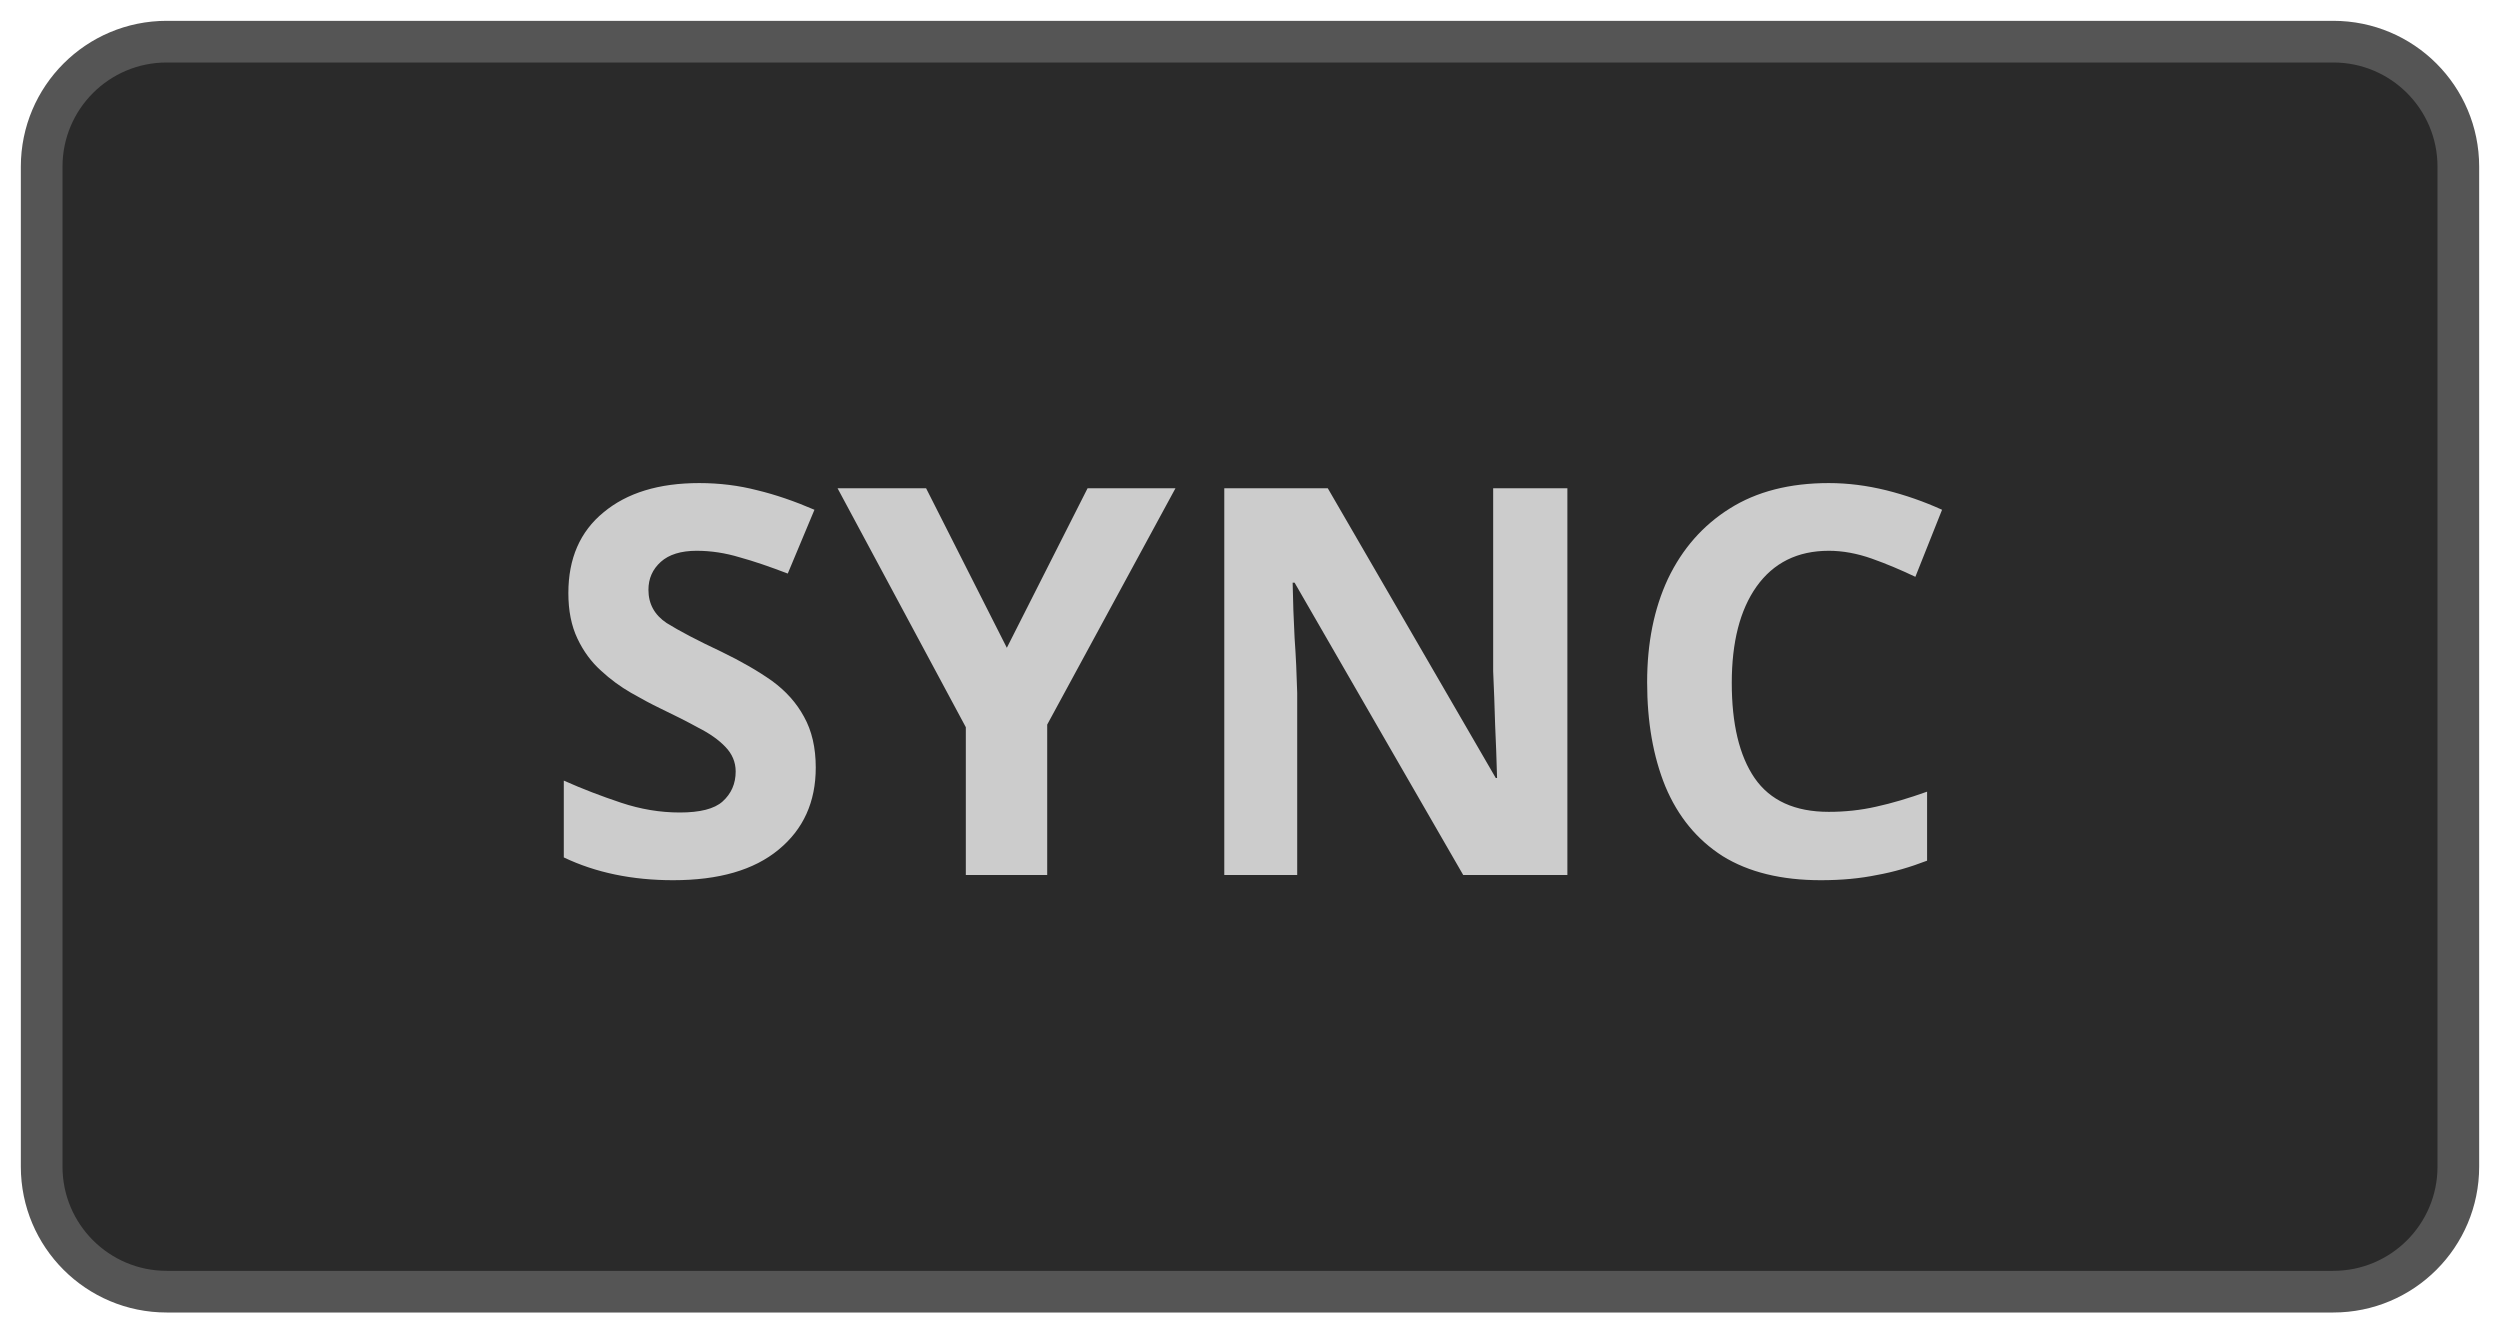
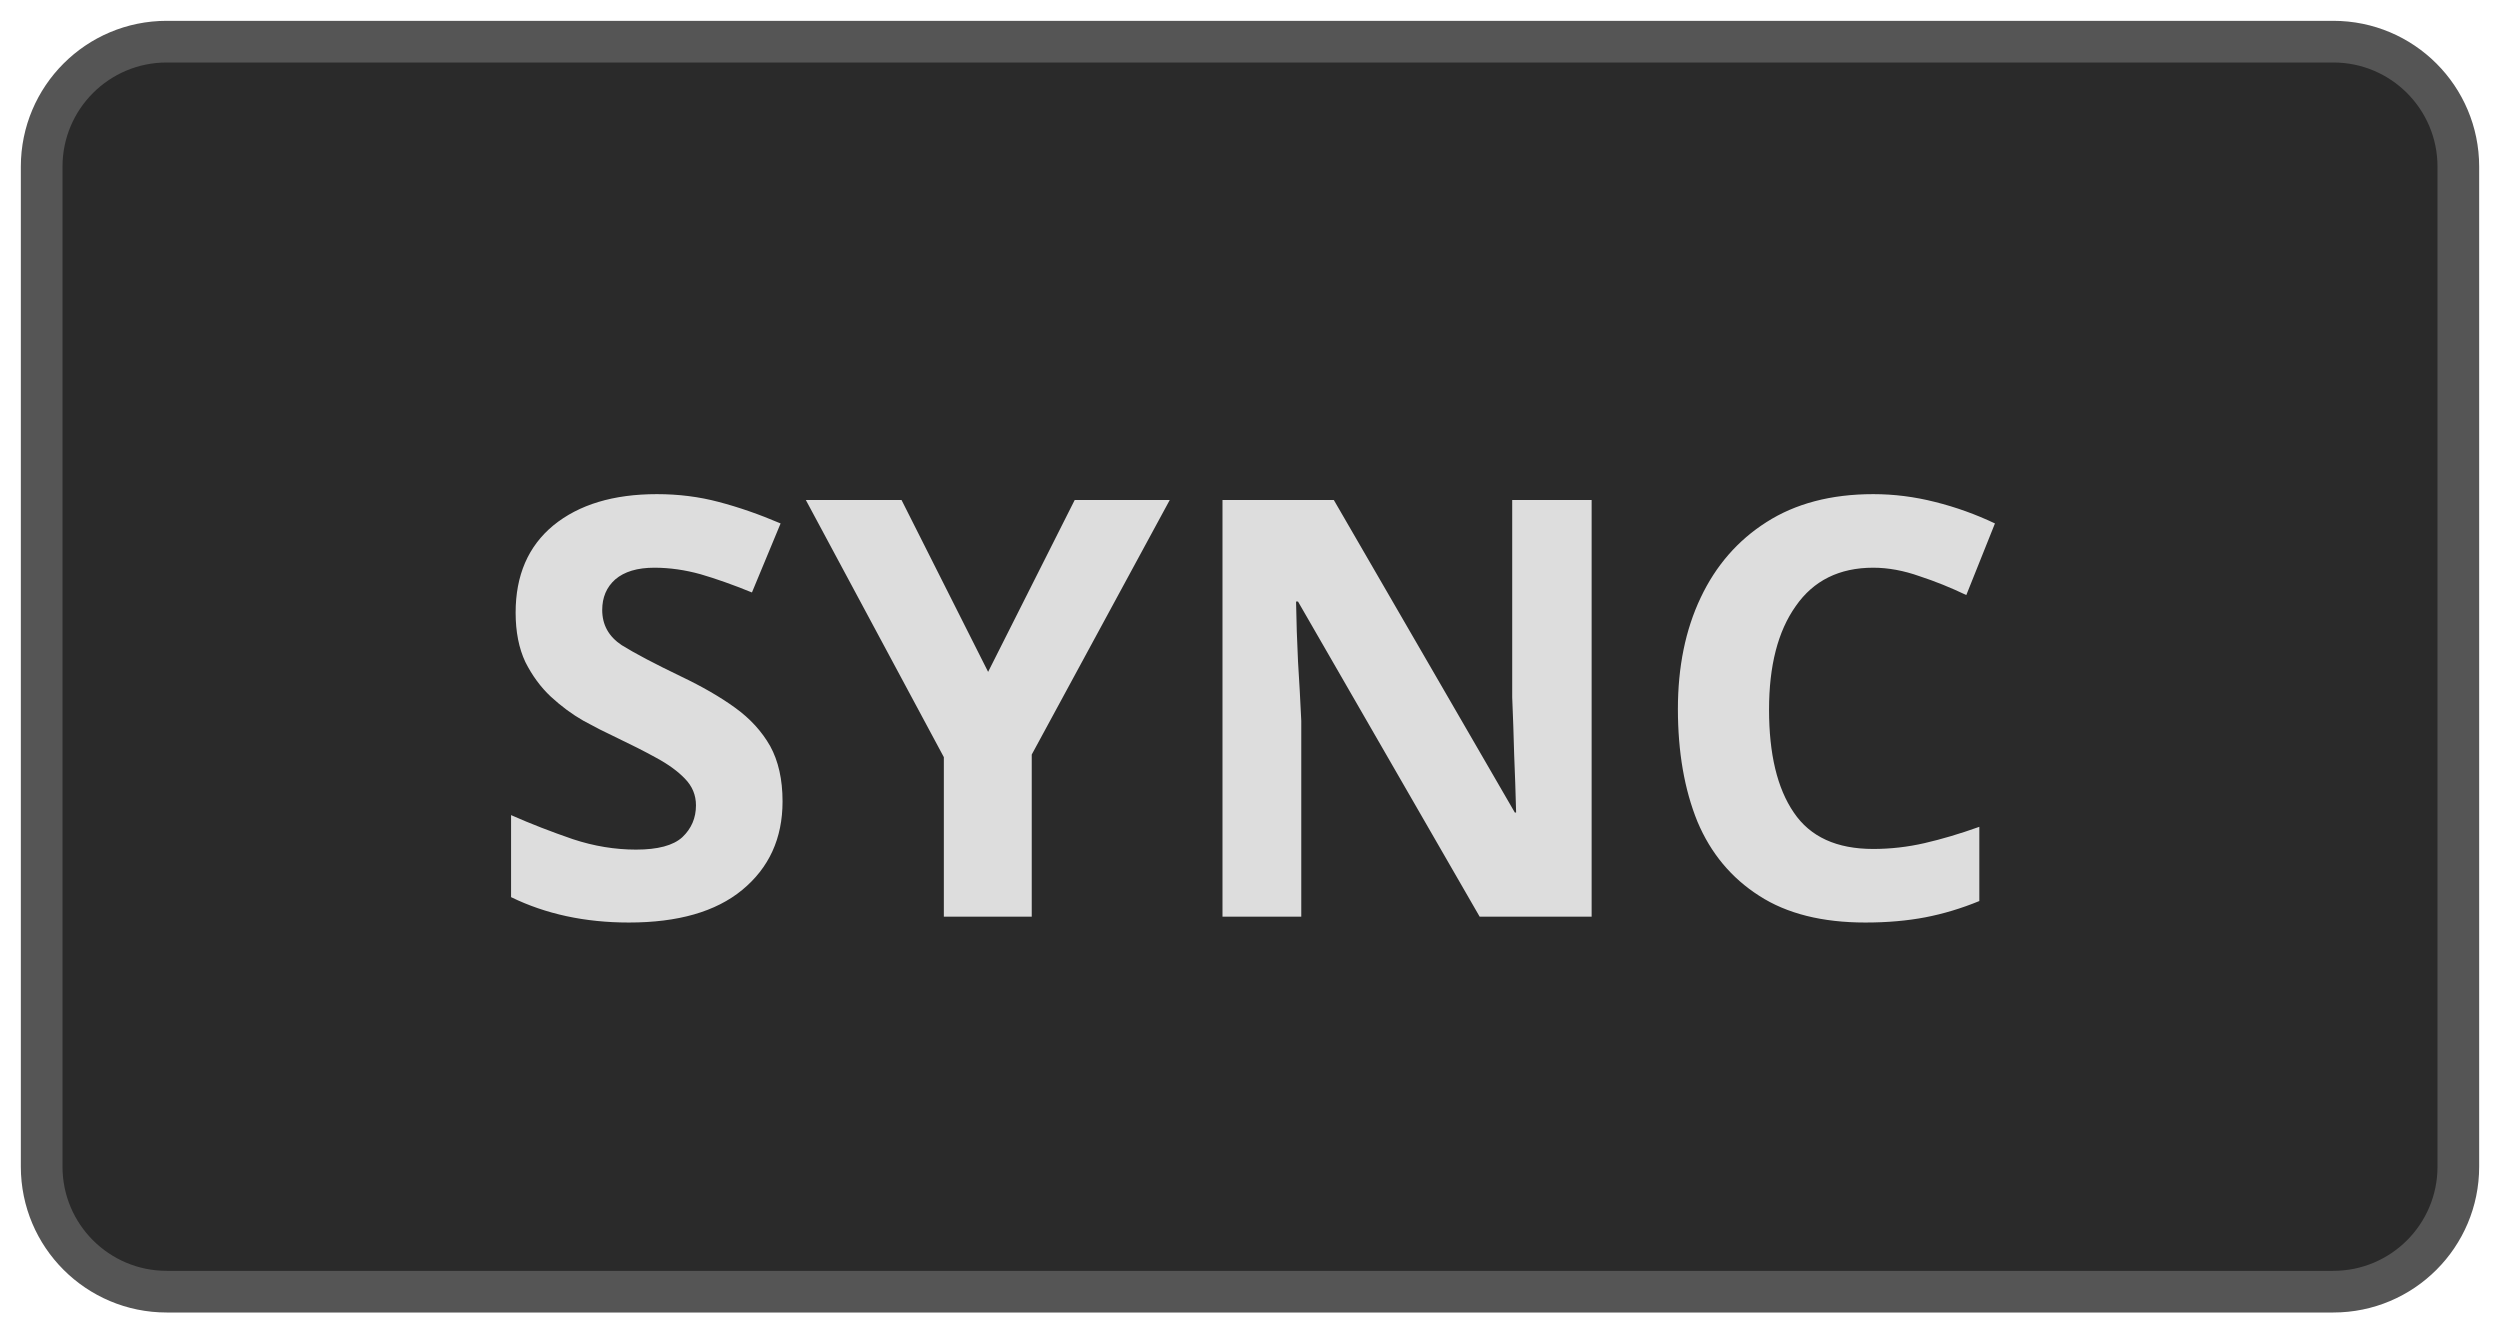
<svg xmlns="http://www.w3.org/2000/svg" width="60" height="32" viewBox="0 0 60 32">
  <rect x="1" y="1" width="58" height="30" rx="3" ry="3" fill="#2a2a2a" stroke="#555" stroke-width="1" />
-   <text x="30" y="21" text-anchor="middle" font-family="sans-serif" font-size="13" font-weight="bold" fill="#ccc">SYNC</text>
+   <text x="30" y="22" text-anchor="middle" font-family="sans-serif" font-size="14" font-weight="900" fill="#ddd">SYNC</text>
</svg>
